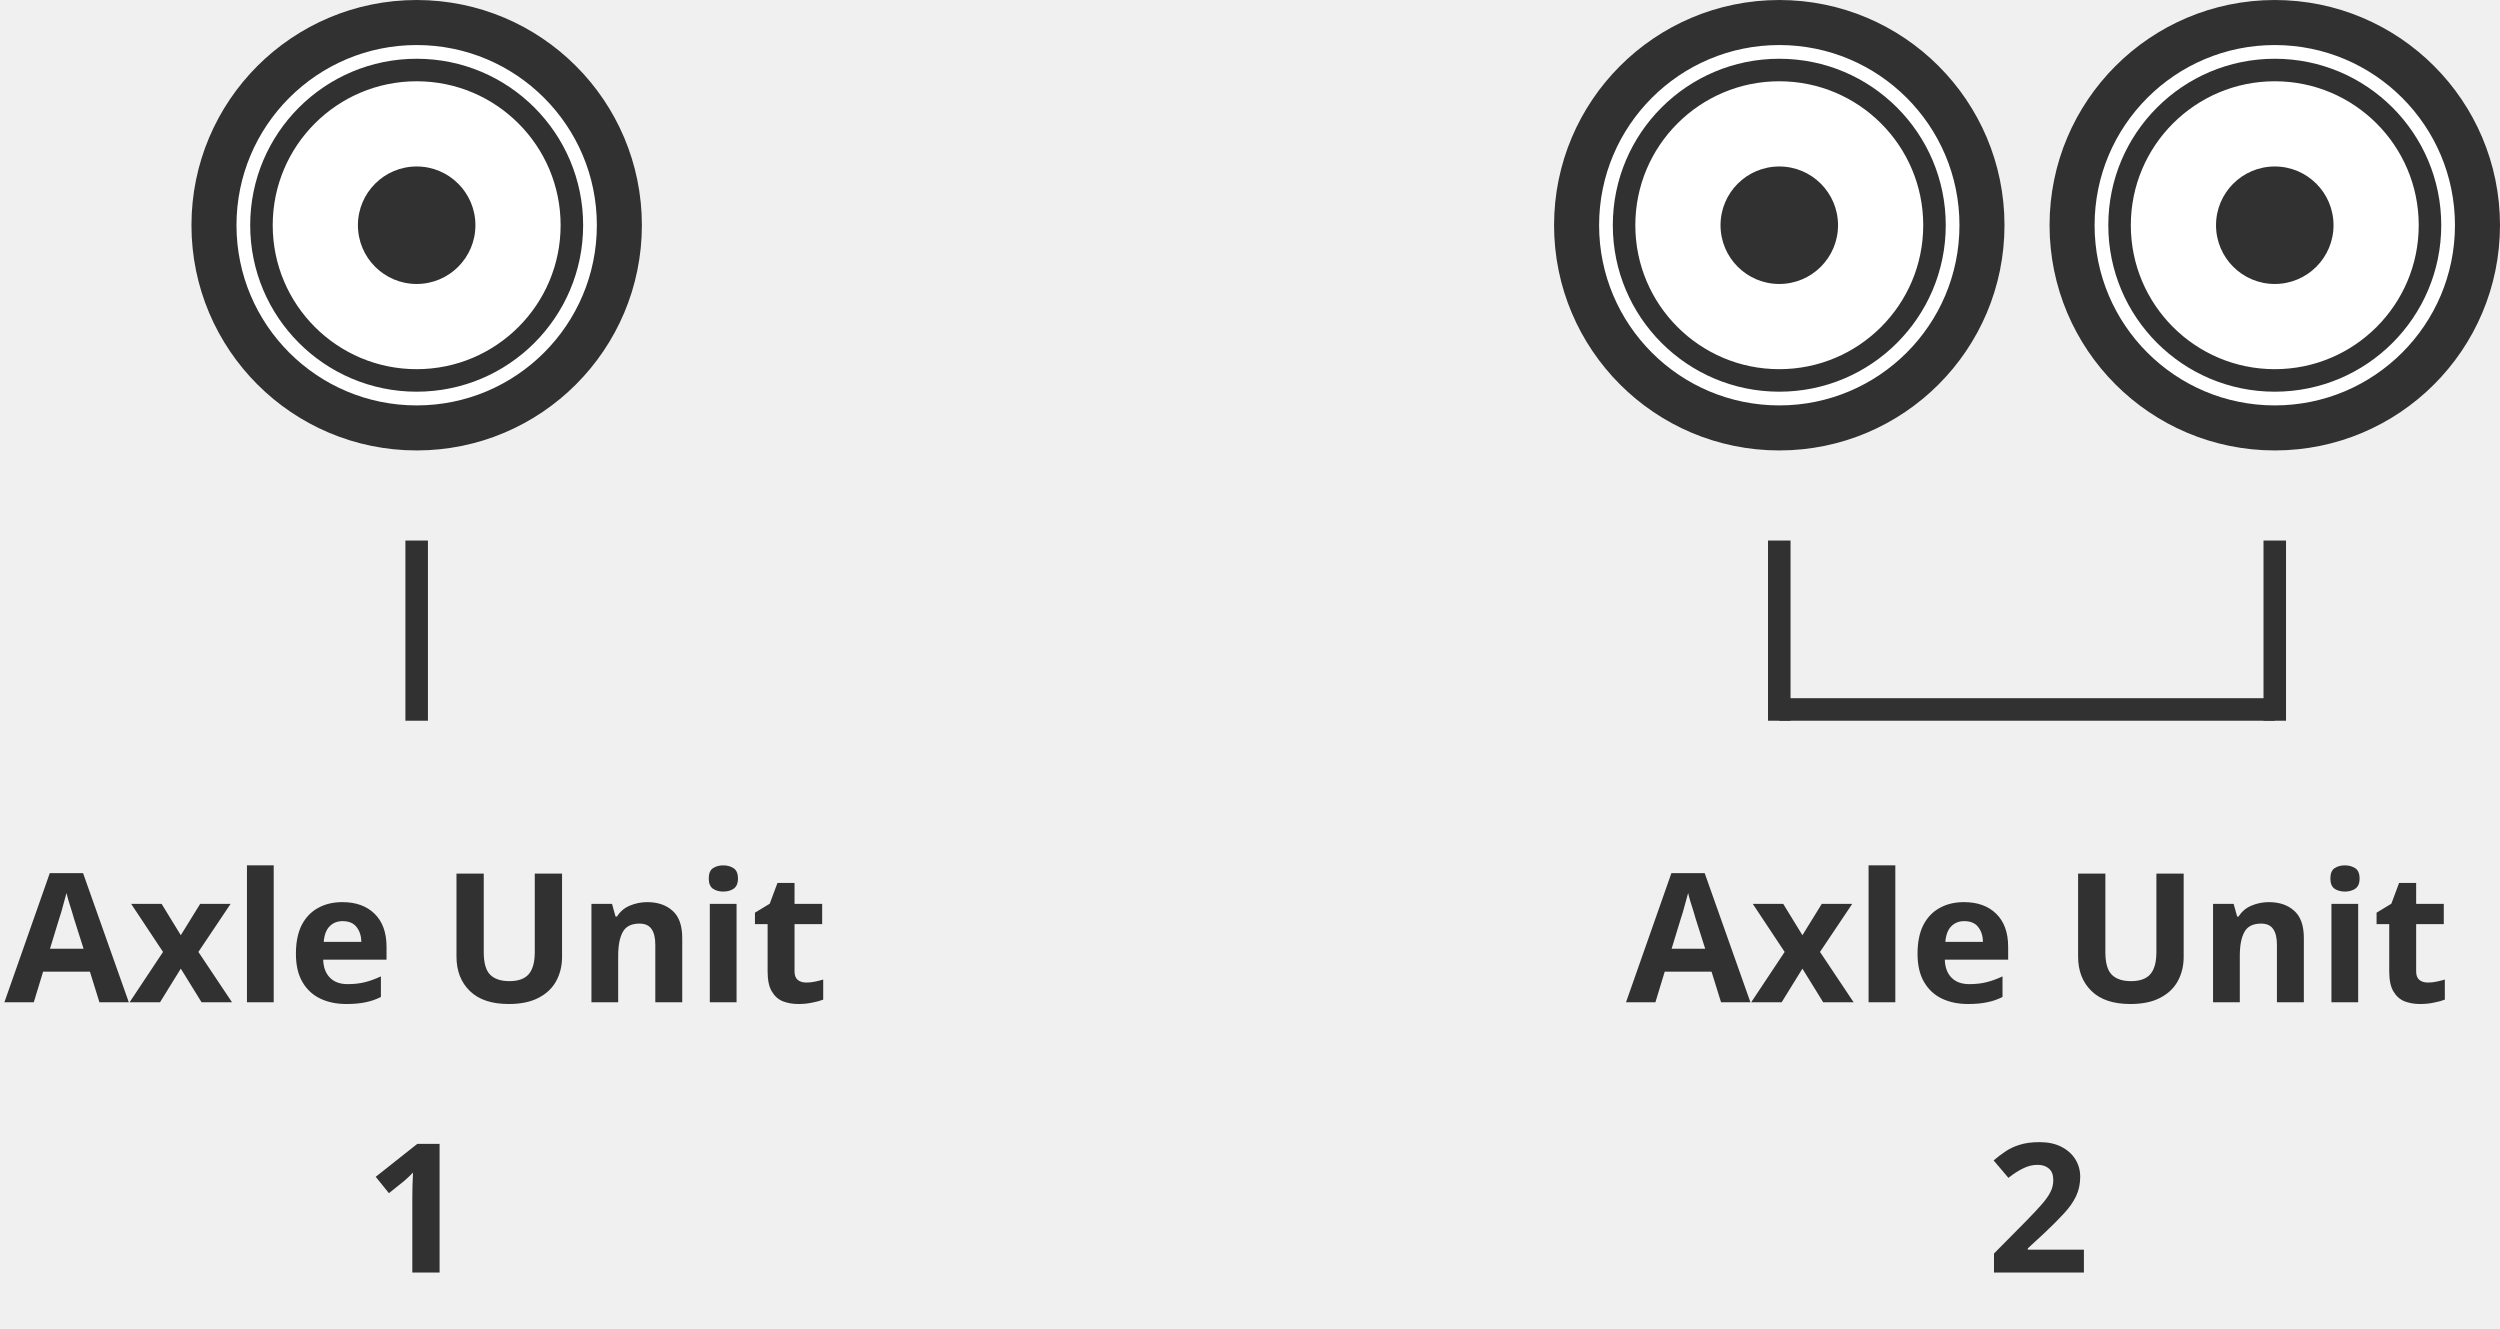
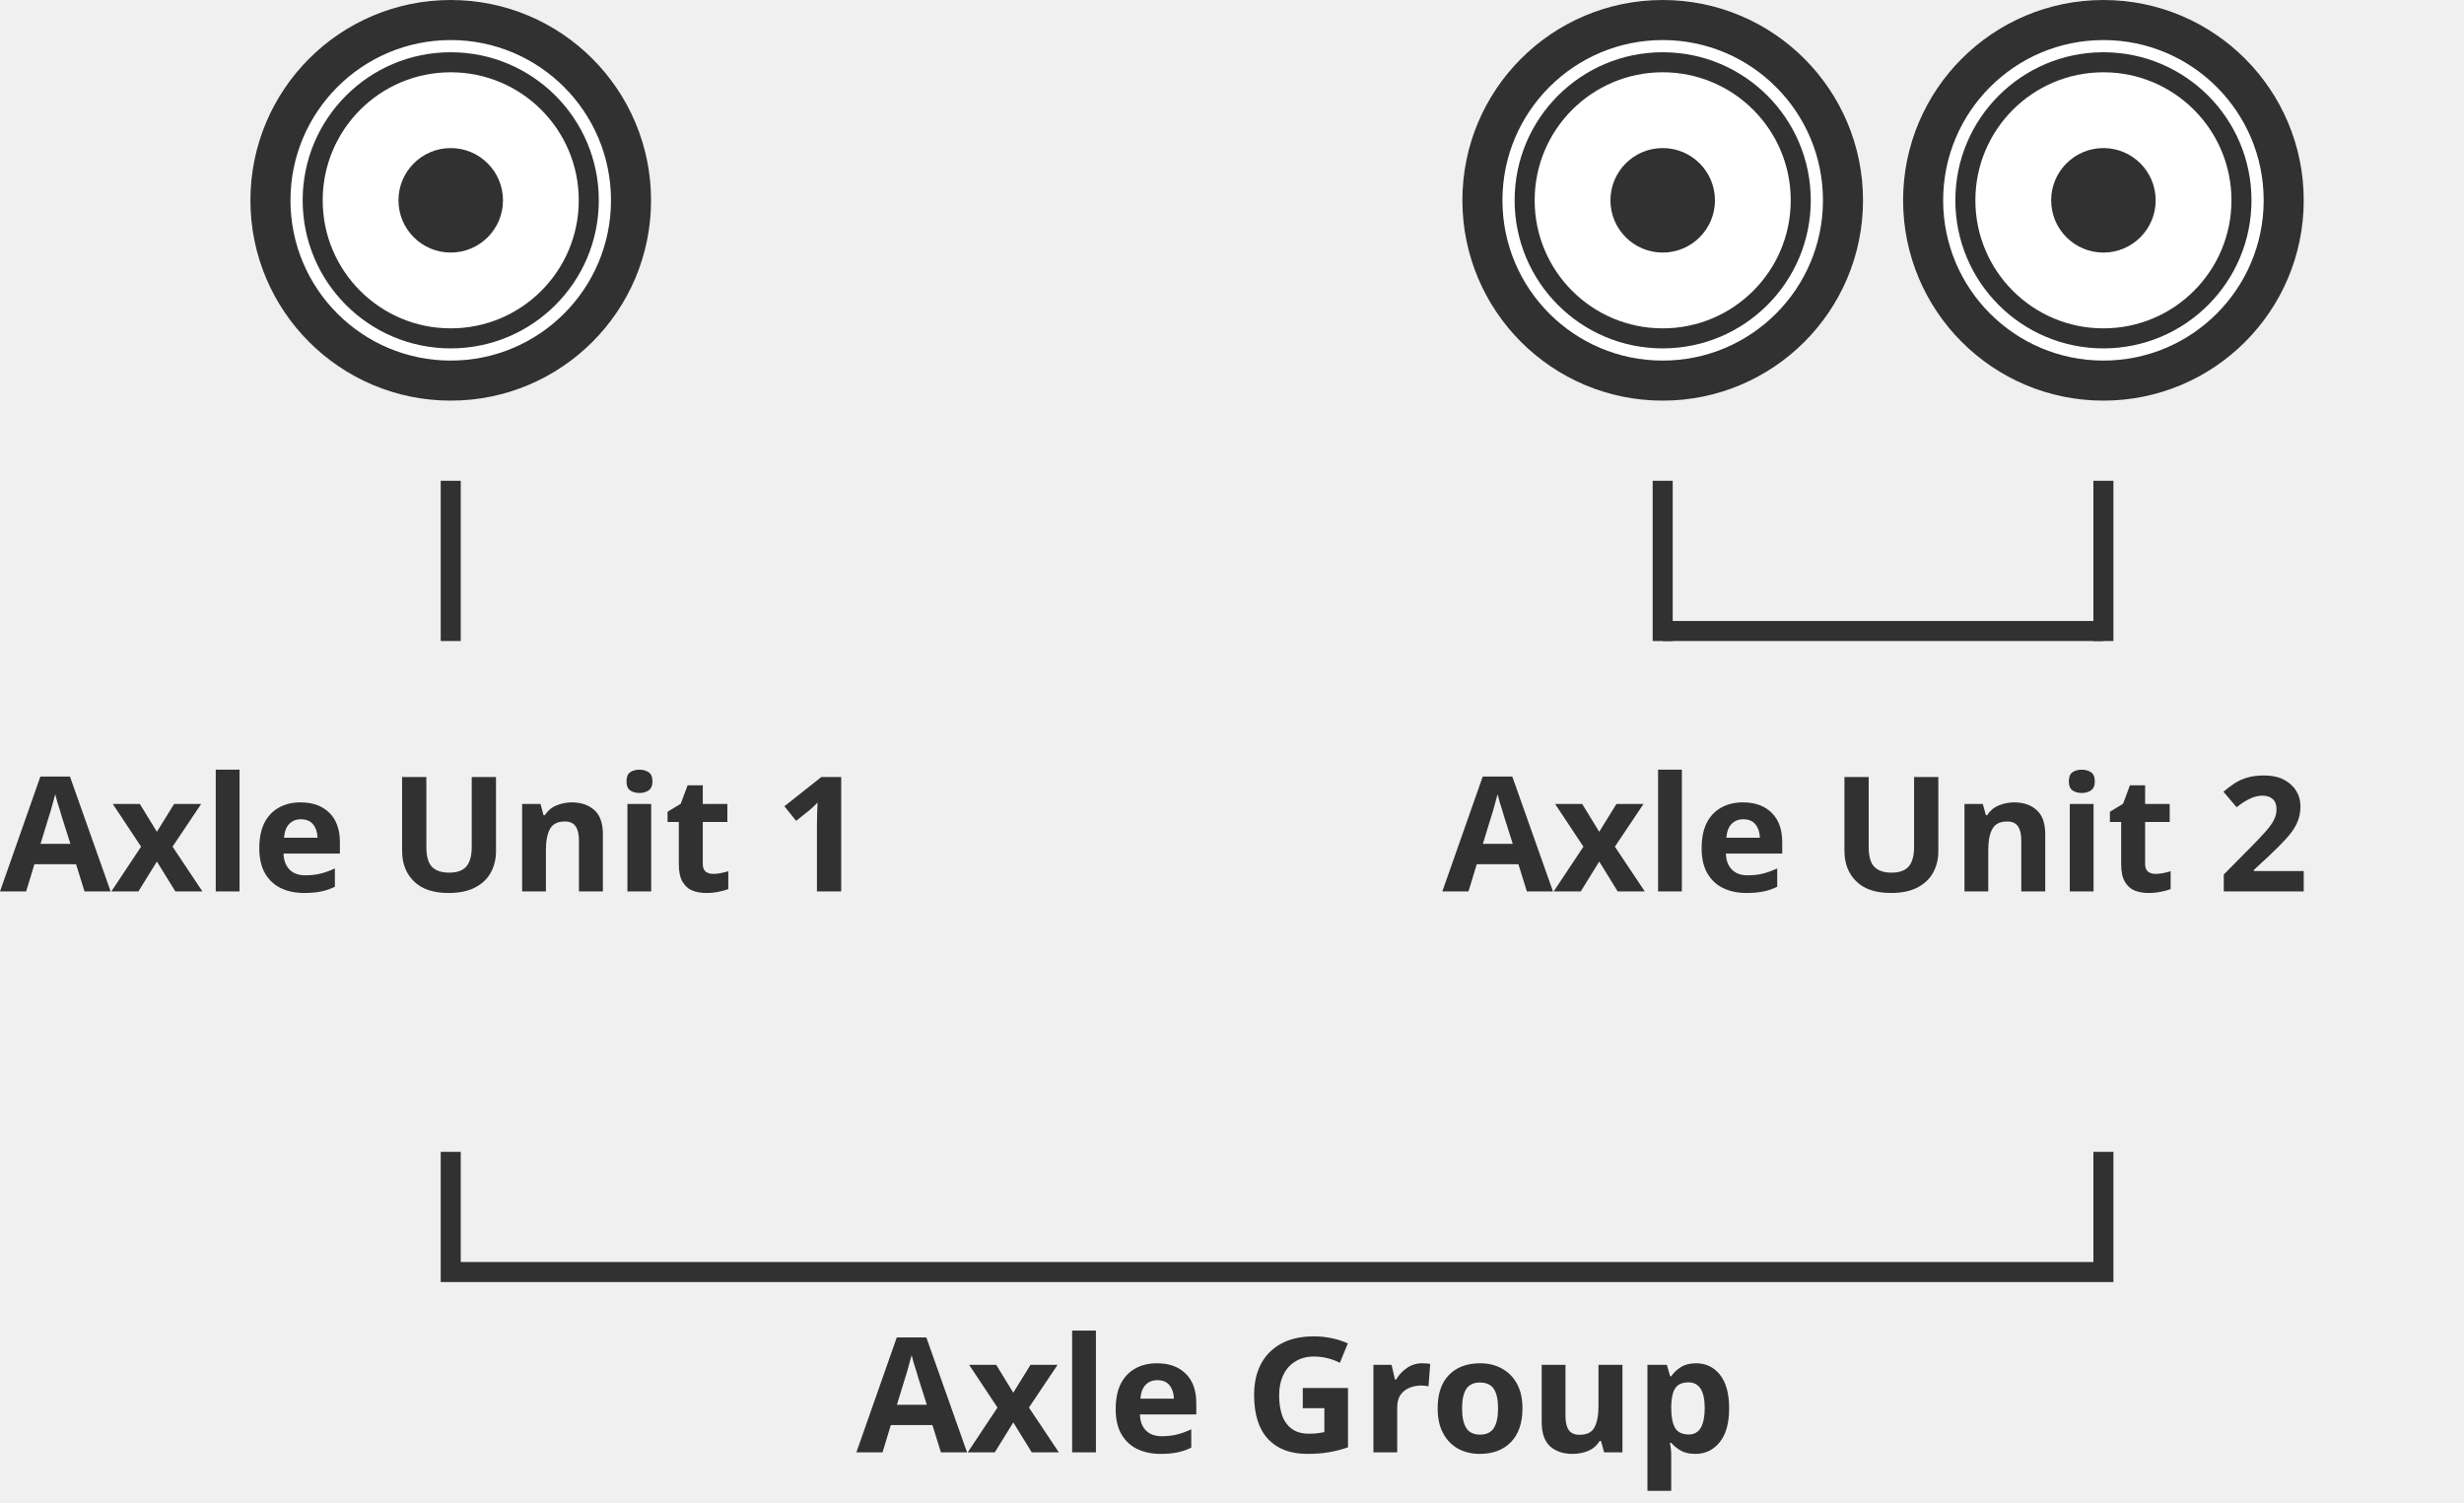
- <svg xmlns="http://www.w3.org/2000/svg" width="222" height="118" viewBox="0 0 222 118">
+ <svg xmlns="http://www.w3.org/2000/svg" width="246" height="150" viewBox="-8 0 246 150">
  <g id="Group_1802" data-name="Group 1802" transform="translate(0 -3505)">
    <g id="Group_1802-2" data-name="Group 1802" transform="translate(17 3505)">
      <g id="Ellipse_177" data-name="Ellipse 177" fill="#fff" stroke="#313132" stroke-width="4">
        <circle cx="20" cy="20" r="20" stroke="none" />
        <circle cx="20" cy="20" r="18" fill="none" />
      </g>
      <g id="Ellipse_178" data-name="Ellipse 178" transform="translate(5.217 5.217)" fill="#fff" stroke="#313132" stroke-width="2">
        <circle cx="14.783" cy="14.783" r="14.783" stroke="none" />
        <circle cx="14.783" cy="14.783" r="13.783" fill="none" />
      </g>
      <circle id="Ellipse_179" data-name="Ellipse 179" cx="5.217" cy="5.217" r="5.217" transform="translate(14.783 14.783)" fill="#313132" />
    </g>
    <g id="Group_1803" data-name="Group 1803" transform="translate(138 3505)">
      <g id="Ellipse_177-2" data-name="Ellipse 177" fill="#fff" stroke="#313132" stroke-width="4">
        <circle cx="20" cy="20" r="20" stroke="none" />
        <circle cx="20" cy="20" r="18" fill="none" />
      </g>
      <g id="Ellipse_178-2" data-name="Ellipse 178" transform="translate(5.217 5.217)" fill="#fff" stroke="#313132" stroke-width="2">
        <circle cx="14.783" cy="14.783" r="14.783" stroke="none" />
        <circle cx="14.783" cy="14.783" r="13.783" fill="none" />
      </g>
      <circle id="Ellipse_179-2" data-name="Ellipse 179" cx="5.217" cy="5.217" r="5.217" transform="translate(14.783 14.783)" fill="#313132" />
    </g>
    <g id="Group_1804" data-name="Group 1804" transform="translate(182 3505)">
      <g id="Ellipse_177-3" data-name="Ellipse 177" fill="#fff" stroke="#313132" stroke-width="4">
        <circle cx="20" cy="20" r="20" stroke="none" />
        <circle cx="20" cy="20" r="18" fill="none" />
      </g>
      <g id="Ellipse_178-3" data-name="Ellipse 178" transform="translate(5.217 5.217)" fill="#fff" stroke="#313132" stroke-width="2">
        <circle cx="14.783" cy="14.783" r="14.783" stroke="none" />
        <circle cx="14.783" cy="14.783" r="13.783" fill="none" />
      </g>
      <circle id="Ellipse_179-3" data-name="Ellipse 179" cx="5.217" cy="5.217" r="5.217" transform="translate(14.783 14.783)" fill="#313132" />
    </g>
    <line id="Line_1497" data-name="Line 1497" y2="16" transform="translate(37 3553)" fill="none" stroke="#313132" stroke-width="2" />
    <line id="Line_1498" data-name="Line 1498" y2="16" transform="translate(158 3553)" fill="none" stroke="#313132" stroke-width="2" />
    <line id="Line_1534" data-name="Line 1534" x1="44" transform="translate(158 3568)" fill="none" stroke="#313132" stroke-width="2" />
    <line id="Line_1499" data-name="Line 1499" y2="16" transform="translate(202 3553)" fill="none" stroke="#313132" stroke-width="2" />
-     <text id="Axle_Unit_1" data-name="Axle Unit 1" transform="translate(37 3594)" fill="#313132" font-size="16" font-family="BCSans-Bold, BC Sans" font-weight="700">
-       <tspan x="-36.608" y="0">Axle Unit</tspan>
-       <tspan x="-4.576" y="24">1</tspan>
+     <text id="Axle_Unit_1" data-name="Axle Unit 1" transform="translate(37 3594)" fill="#313132" font-size="16" font-family="BCSans, Noto Sans, Verdana, Arial, sans-serif" font-weight="600">
+       <tspan x="-45" y="0">Axle Unit 1</tspan>
    </text>
-     <text id="Axle_Unit_2" data-name="Axle Unit 2" transform="translate(181 3594)" fill="#313132" font-size="16" font-family="BCSans-Bold, BC Sans" font-weight="700">
-       <tspan x="-36.608" y="0">Axle Unit</tspan>
-       <tspan x="-4.576" y="24">2</tspan>
+     <text id="Axle_Unit_2" data-name="Axle Unit 2" transform="translate(181 3594)" fill="#313132" font-size="16" font-family="BCSans, Noto Sans, Verdana, Arial, sans-serif" font-weight="600">
+       <tspan x="-45" y="0">Axle Unit 2</tspan>
+     </text>
+     <path id="Axle_Group_Bracket" data-name="Axle Group Bracket" d="M37 3620v12h165v-12" fill="none" stroke="#313132" stroke-width="2" />
+     <text id="Axle_Group" data-name="Axle Group" transform="translate(119.5 3650)" fill="#313132" font-size="16" font-family="BCSans, Noto Sans, Verdana, Arial, sans-serif" font-weight="600">
+       <tspan x="-42" y="0">Axle Group</tspan>
    </text>
  </g>
</svg>
